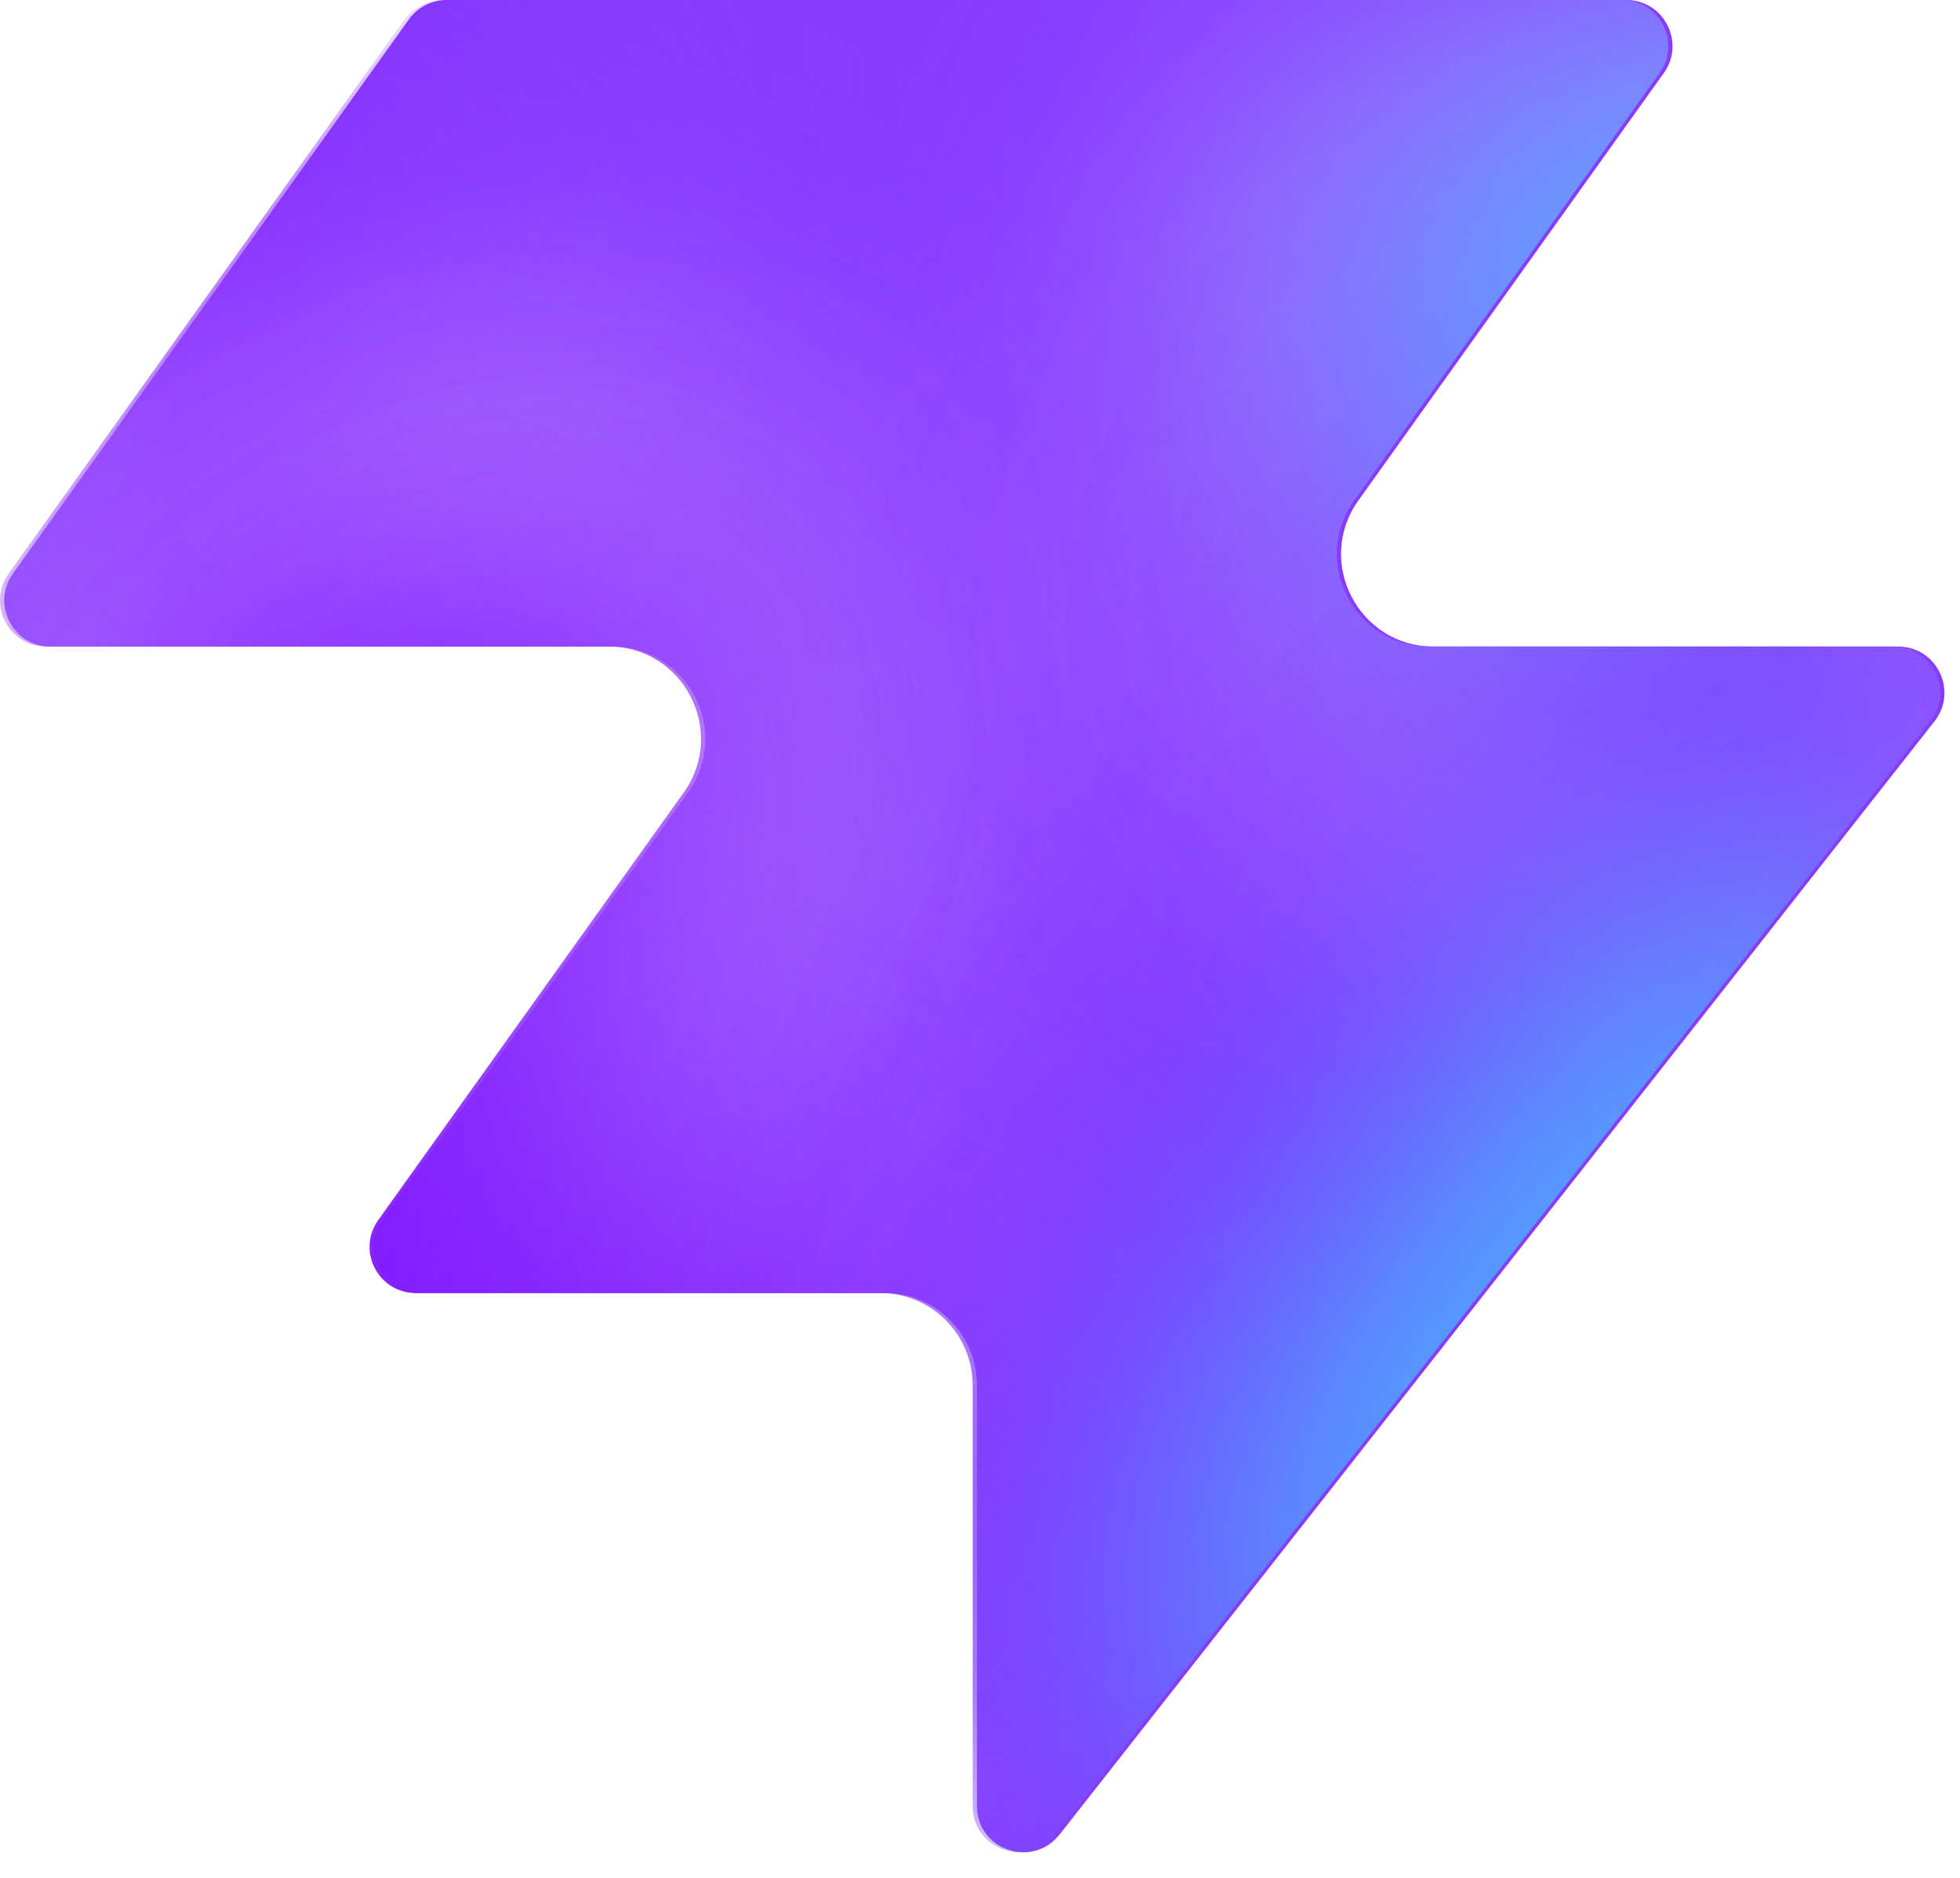
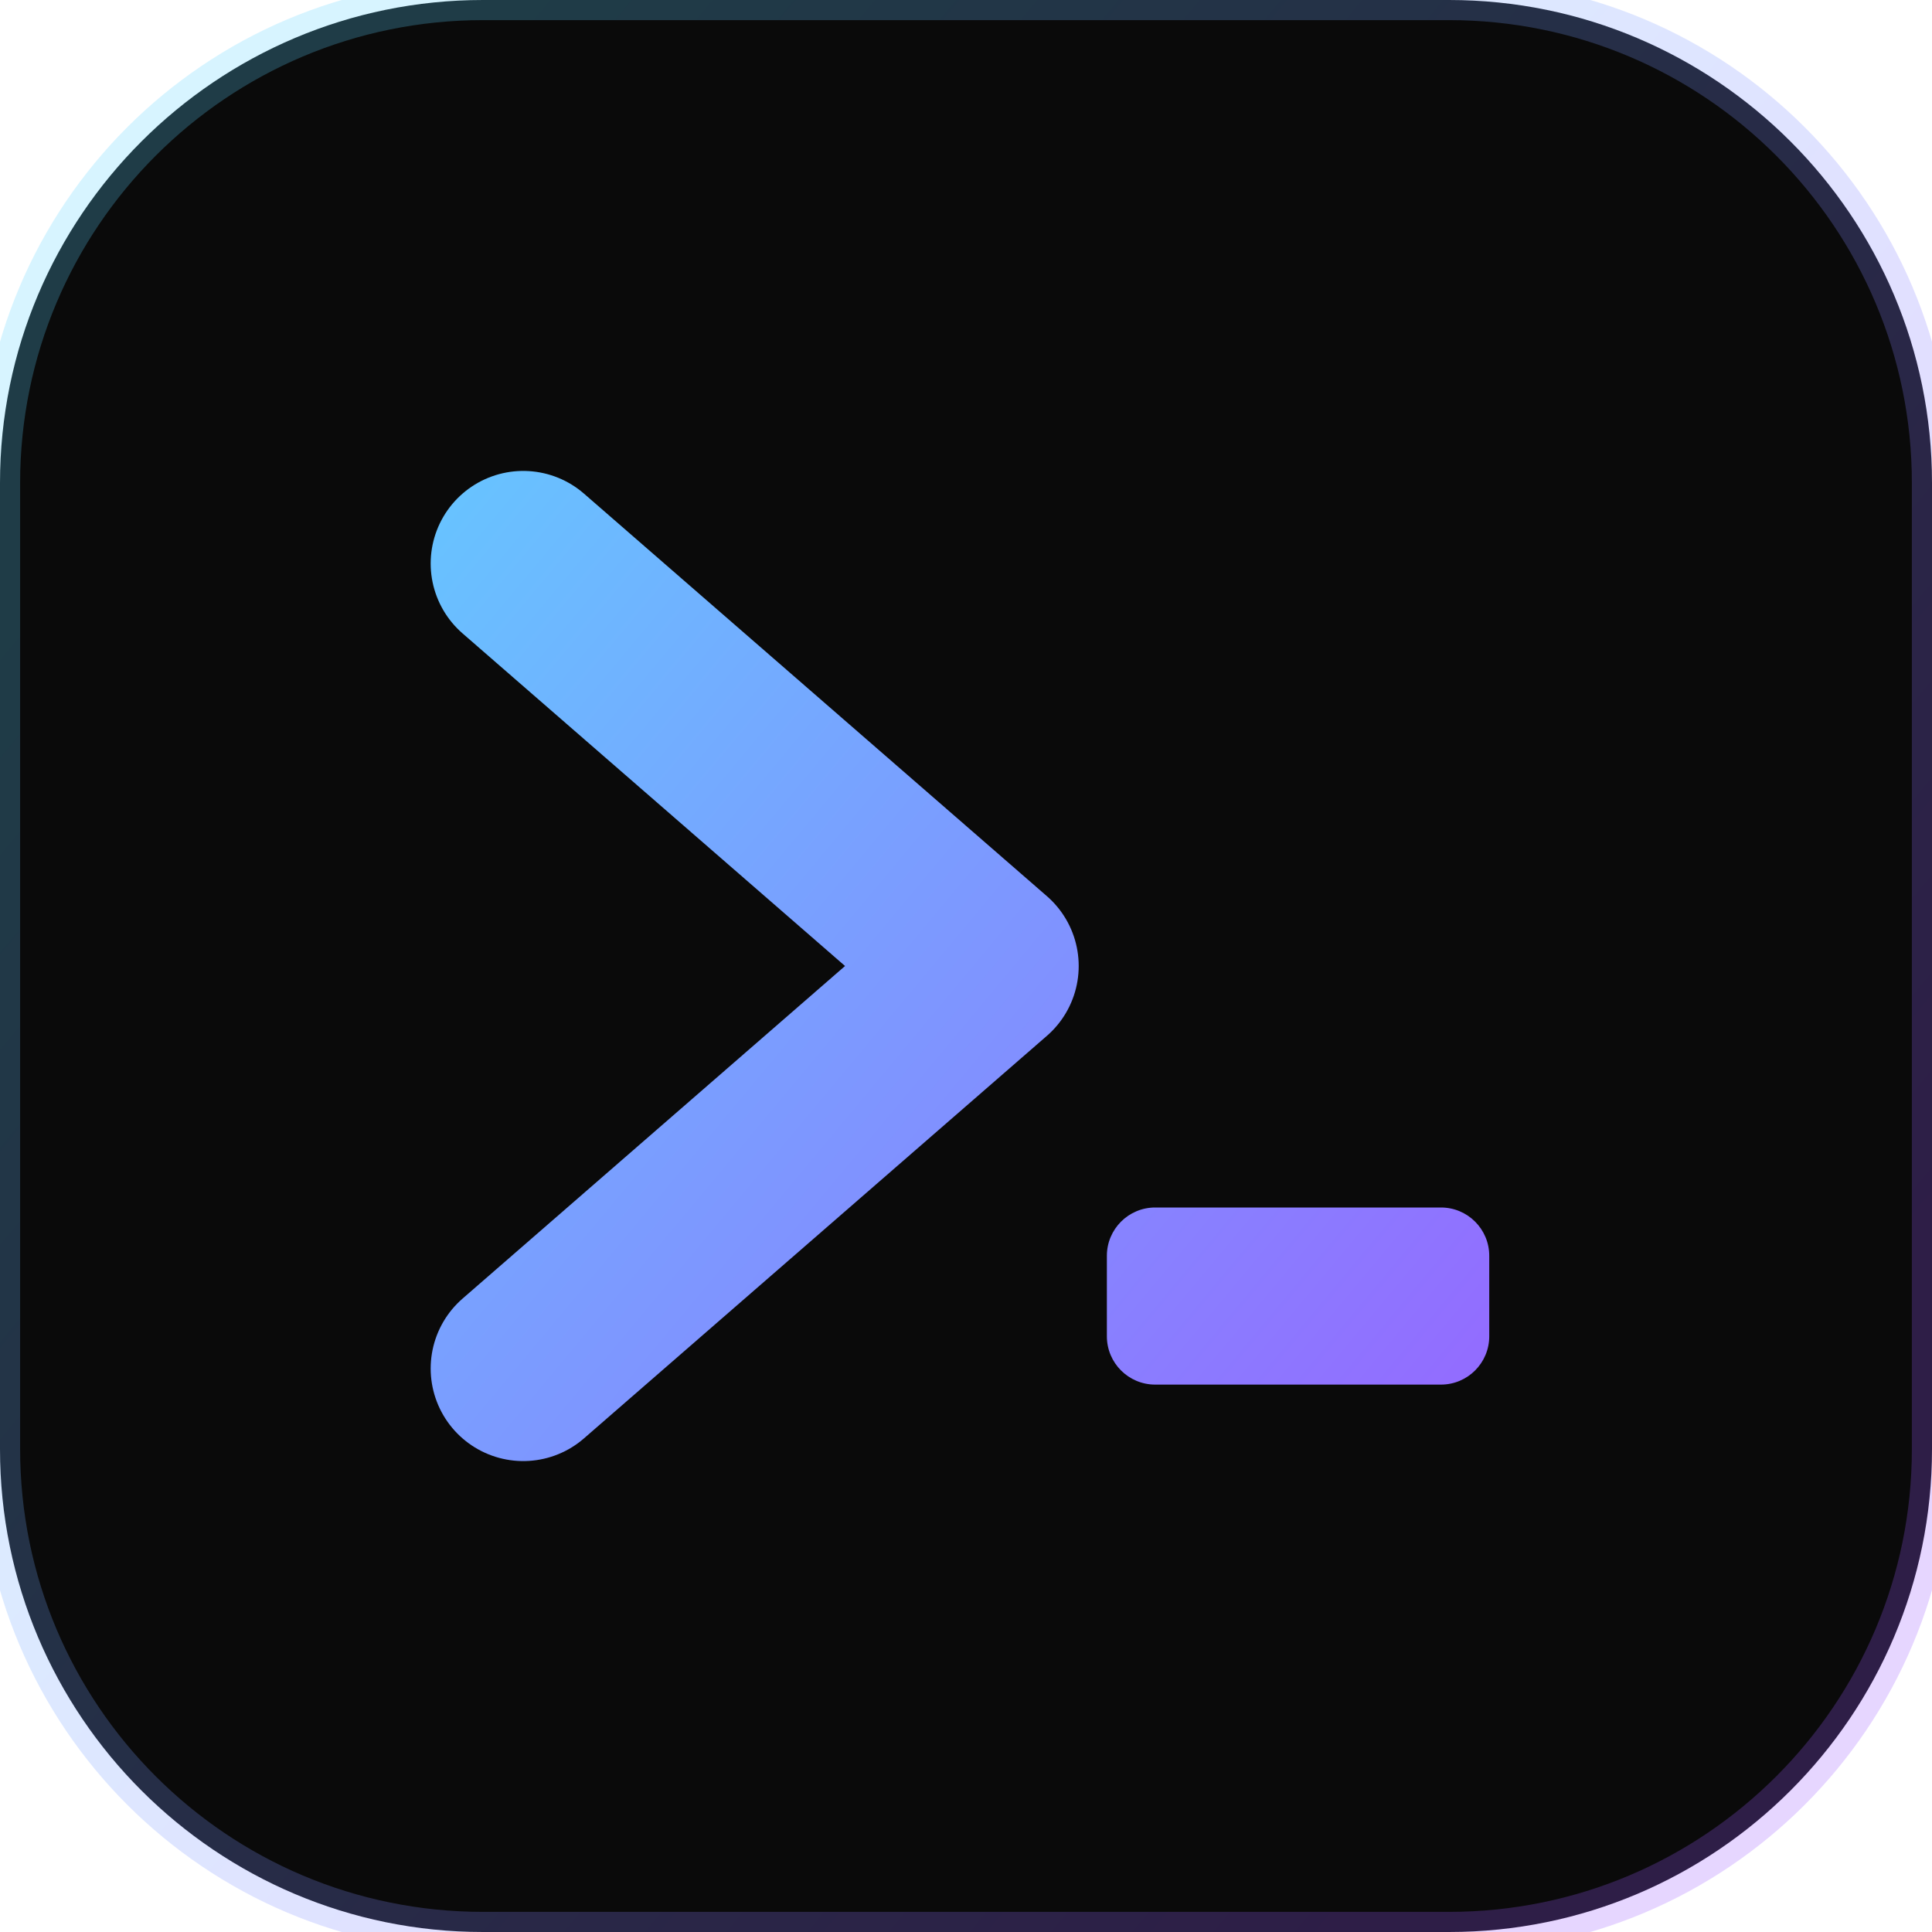
- <svg xmlns="http://www.w3.org/2000/svg" width="48" height="46" fill="none" viewBox="0 0 48 46">
-   <path fill="#863bff" d="M25.946 44.938c-.664.845-2.021.375-2.021-.698V33.937a2.26 2.26 0 0 0-2.262-2.262H10.287c-.92 0-1.456-1.04-.92-1.788l7.48-10.471c1.07-1.497 0-3.578-1.842-3.578H1.237c-.92 0-1.456-1.04-.92-1.788L10.013.474c.214-.297.556-.474.92-.474h28.894c.92 0 1.456 1.04.92 1.788l-7.48 10.471c-1.07 1.498 0 3.579 1.842 3.579h11.377c.943 0 1.473 1.088.89 1.83L25.947 44.94z" style="fill:#863bff;fill:color(display-p3 .525 .23 1);fill-opacity:1" />
-   <mask id="a" width="48" height="46" x="0" y="0" maskUnits="userSpaceOnUse" style="mask-type:alpha">
-     <path fill="#000" d="M25.842 44.938c-.664.844-2.021.375-2.021-.698V33.937a2.26 2.26 0 0 0-2.262-2.262H10.183c-.92 0-1.456-1.04-.92-1.788l7.48-10.471c1.07-1.498 0-3.579-1.842-3.579H1.133c-.92 0-1.456-1.04-.92-1.787L9.91.473c.214-.297.556-.474.92-.474h28.894c.92 0 1.456 1.04.92 1.788l-7.48 10.471c-1.07 1.498 0 3.578 1.842 3.578h11.377c.943 0 1.473 1.088.89 1.832L25.843 44.94z" style="fill:#000;fill-opacity:1" />
-   </mask>
-   <g mask="url(#a)">
-     <g filter="url(#b)">
-       <ellipse cx="5.508" cy="14.704" fill="#ede6ff" rx="5.508" ry="14.704" style="fill:#ede6ff;fill:color(display-p3 .927 .903 1);fill-opacity:1" transform="matrix(.00324 1 1 -.00324 -4.47 31.516)" />
-     </g>
-     <g filter="url(#c)">
-       <ellipse cx="10.399" cy="29.851" fill="#ede6ff" rx="10.399" ry="29.851" style="fill:#ede6ff;fill:color(display-p3 .927 .903 1);fill-opacity:1" transform="matrix(.00324 1 1 -.00324 -39.328 7.883)" />
-     </g>
-     <g filter="url(#d)">
-       <ellipse cx="5.508" cy="30.487" fill="#7e14ff" rx="5.508" ry="30.487" style="fill:#7e14ff;fill:color(display-p3 .492 .077 1);fill-opacity:1" transform="rotate(89.814 -25.913 -14.639)scale(1 -1)" />
-     </g>
-     <g filter="url(#e)">
-       <ellipse cx="5.508" cy="30.599" fill="#7e14ff" rx="5.508" ry="30.599" style="fill:#7e14ff;fill:color(display-p3 .492 .077 1);fill-opacity:1" transform="rotate(89.814 -32.644 -3.334)scale(1 -1)" />
-     </g>
-     <g filter="url(#f)">
-       <ellipse cx="5.508" cy="30.599" fill="#7e14ff" rx="5.508" ry="30.599" style="fill:#7e14ff;fill:color(display-p3 .492 .077 1);fill-opacity:1" transform="matrix(.00324 1 1 -.00324 -34.34 30.47)" />
-     </g>
-     <g filter="url(#g)">
-       <ellipse cx="14.072" cy="22.078" fill="#ede6ff" rx="14.072" ry="22.078" style="fill:#ede6ff;fill:color(display-p3 .927 .903 1);fill-opacity:1" transform="rotate(93.35 24.506 48.493)scale(-1 1)" />
-     </g>
-     <g filter="url(#h)">
-       <ellipse cx="3.47" cy="21.501" fill="#7e14ff" rx="3.47" ry="21.501" style="fill:#7e14ff;fill:color(display-p3 .492 .077 1);fill-opacity:1" transform="rotate(89.009 28.708 47.59)scale(-1 1)" />
-     </g>
-     <g filter="url(#i)">
-       <ellipse cx="3.47" cy="21.501" fill="#7e14ff" rx="3.47" ry="21.501" style="fill:#7e14ff;fill:color(display-p3 .492 .077 1);fill-opacity:1" transform="rotate(89.009 28.708 47.59)scale(-1 1)" />
-     </g>
-     <g filter="url(#j)">
-       <ellipse cx=".387" cy="8.972" fill="#7e14ff" rx="4.407" ry="29.108" style="fill:#7e14ff;fill:color(display-p3 .492 .077 1);fill-opacity:1" transform="rotate(39.51 .387 8.972)" />
-     </g>
-     <g filter="url(#k)">
-       <ellipse cx="47.523" cy="-6.092" fill="#7e14ff" rx="4.407" ry="29.108" style="fill:#7e14ff;fill:color(display-p3 .492 .077 1);fill-opacity:1" transform="rotate(37.892 47.523 -6.092)" />
-     </g>
-     <g filter="url(#l)">
-       <ellipse cx="41.412" cy="6.333" fill="#47bfff" rx="5.971" ry="9.665" style="fill:#47bfff;fill:color(display-p3 .28 .748 1);fill-opacity:1" transform="rotate(37.892 41.412 6.333)" />
-     </g>
-     <g filter="url(#m)">
-       <ellipse cx="-1.879" cy="38.332" fill="#7e14ff" rx="4.407" ry="29.108" style="fill:#7e14ff;fill:color(display-p3 .492 .077 1);fill-opacity:1" transform="rotate(37.892 -1.88 38.332)" />
-     </g>
-     <g filter="url(#n)">
-       <ellipse cx="-1.879" cy="38.332" fill="#7e14ff" rx="4.407" ry="29.108" style="fill:#7e14ff;fill:color(display-p3 .492 .077 1);fill-opacity:1" transform="rotate(37.892 -1.88 38.332)" />
-     </g>
-     <g filter="url(#o)">
-       <ellipse cx="35.651" cy="29.907" fill="#7e14ff" rx="4.407" ry="29.108" style="fill:#7e14ff;fill:color(display-p3 .492 .077 1);fill-opacity:1" transform="rotate(37.892 35.651 29.907)" />
-     </g>
-     <g filter="url(#p)">
-       <ellipse cx="38.418" cy="32.4" fill="#47bfff" rx="5.971" ry="15.297" style="fill:#47bfff;fill:color(display-p3 .28 .748 1);fill-opacity:1" transform="rotate(37.892 38.418 32.4)" />
-     </g>
-   </g>
+ <svg xmlns="http://www.w3.org/2000/svg" viewBox="0 0 48 48" width="48" height="48">
  <defs>
-     <filter id="b" width="60.045" height="41.654" x="-19.77" y="16.149" color-interpolation-filters="sRGB" filterUnits="userSpaceOnUse">
-       <feFlood flood-opacity="0" result="BackgroundImageFix" />
-       <feBlend in="SourceGraphic" in2="BackgroundImageFix" result="shape" />
-       <feGaussianBlur result="effect1_foregroundBlur_2002_17158" stdDeviation="7.659" />
-     </filter>
-     <filter id="c" width="90.34" height="51.437" x="-54.613" y="-7.533" color-interpolation-filters="sRGB" filterUnits="userSpaceOnUse">
-       <feFlood flood-opacity="0" result="BackgroundImageFix" />
-       <feBlend in="SourceGraphic" in2="BackgroundImageFix" result="shape" />
-       <feGaussianBlur result="effect1_foregroundBlur_2002_17158" stdDeviation="7.659" />
-     </filter>
-     <filter id="d" width="79.355" height="29.4" x="-49.64" y="2.03" color-interpolation-filters="sRGB" filterUnits="userSpaceOnUse">
-       <feFlood flood-opacity="0" result="BackgroundImageFix" />
-       <feBlend in="SourceGraphic" in2="BackgroundImageFix" result="shape" />
-       <feGaussianBlur result="effect1_foregroundBlur_2002_17158" stdDeviation="4.596" />
-     </filter>
-     <filter id="e" width="79.579" height="29.4" x="-45.045" y="20.029" color-interpolation-filters="sRGB" filterUnits="userSpaceOnUse">
-       <feFlood flood-opacity="0" result="BackgroundImageFix" />
-       <feBlend in="SourceGraphic" in2="BackgroundImageFix" result="shape" />
-       <feGaussianBlur result="effect1_foregroundBlur_2002_17158" stdDeviation="4.596" />
-     </filter>
-     <filter id="f" width="79.579" height="29.4" x="-43.513" y="21.178" color-interpolation-filters="sRGB" filterUnits="userSpaceOnUse">
-       <feFlood flood-opacity="0" result="BackgroundImageFix" />
-       <feBlend in="SourceGraphic" in2="BackgroundImageFix" result="shape" />
-       <feGaussianBlur result="effect1_foregroundBlur_2002_17158" stdDeviation="4.596" />
-     </filter>
-     <filter id="g" width="74.749" height="58.852" x="15.756" y="-17.901" color-interpolation-filters="sRGB" filterUnits="userSpaceOnUse">
-       <feFlood flood-opacity="0" result="BackgroundImageFix" />
-       <feBlend in="SourceGraphic" in2="BackgroundImageFix" result="shape" />
-       <feGaussianBlur result="effect1_foregroundBlur_2002_17158" stdDeviation="7.659" />
-     </filter>
-     <filter id="h" width="61.377" height="25.362" x="23.548" y="2.284" color-interpolation-filters="sRGB" filterUnits="userSpaceOnUse">
-       <feFlood flood-opacity="0" result="BackgroundImageFix" />
-       <feBlend in="SourceGraphic" in2="BackgroundImageFix" result="shape" />
-       <feGaussianBlur result="effect1_foregroundBlur_2002_17158" stdDeviation="4.596" />
-     </filter>
-     <filter id="i" width="61.377" height="25.362" x="23.548" y="2.284" color-interpolation-filters="sRGB" filterUnits="userSpaceOnUse">
-       <feFlood flood-opacity="0" result="BackgroundImageFix" />
-       <feBlend in="SourceGraphic" in2="BackgroundImageFix" result="shape" />
-       <feGaussianBlur result="effect1_foregroundBlur_2002_17158" stdDeviation="4.596" />
-     </filter>
-     <filter id="j" width="56.045" height="63.649" x="-27.636" y="-22.853" color-interpolation-filters="sRGB" filterUnits="userSpaceOnUse">
-       <feFlood flood-opacity="0" result="BackgroundImageFix" />
-       <feBlend in="SourceGraphic" in2="BackgroundImageFix" result="shape" />
-       <feGaussianBlur result="effect1_foregroundBlur_2002_17158" stdDeviation="4.596" />
-     </filter>
-     <filter id="k" width="54.814" height="64.646" x="20.116" y="-38.415" color-interpolation-filters="sRGB" filterUnits="userSpaceOnUse">
-       <feFlood flood-opacity="0" result="BackgroundImageFix" />
-       <feBlend in="SourceGraphic" in2="BackgroundImageFix" result="shape" />
-       <feGaussianBlur result="effect1_foregroundBlur_2002_17158" stdDeviation="4.596" />
-     </filter>
-     <filter id="l" width="33.541" height="35.313" x="24.641" y="-11.323" color-interpolation-filters="sRGB" filterUnits="userSpaceOnUse">
-       <feFlood flood-opacity="0" result="BackgroundImageFix" />
-       <feBlend in="SourceGraphic" in2="BackgroundImageFix" result="shape" />
-       <feGaussianBlur result="effect1_foregroundBlur_2002_17158" stdDeviation="4.596" />
-     </filter>
-     <filter id="m" width="54.814" height="64.646" x="-29.286" y="6.009" color-interpolation-filters="sRGB" filterUnits="userSpaceOnUse">
-       <feFlood flood-opacity="0" result="BackgroundImageFix" />
-       <feBlend in="SourceGraphic" in2="BackgroundImageFix" result="shape" />
-       <feGaussianBlur result="effect1_foregroundBlur_2002_17158" stdDeviation="4.596" />
-     </filter>
-     <filter id="n" width="54.814" height="64.646" x="-29.286" y="6.009" color-interpolation-filters="sRGB" filterUnits="userSpaceOnUse">
-       <feFlood flood-opacity="0" result="BackgroundImageFix" />
-       <feBlend in="SourceGraphic" in2="BackgroundImageFix" result="shape" />
-       <feGaussianBlur result="effect1_foregroundBlur_2002_17158" stdDeviation="4.596" />
-     </filter>
-     <filter id="o" width="54.814" height="64.646" x="8.244" y="-2.416" color-interpolation-filters="sRGB" filterUnits="userSpaceOnUse">
-       <feFlood flood-opacity="0" result="BackgroundImageFix" />
-       <feBlend in="SourceGraphic" in2="BackgroundImageFix" result="shape" />
-       <feGaussianBlur result="effect1_foregroundBlur_2002_17158" stdDeviation="4.596" />
-     </filter>
-     <filter id="p" width="39.409" height="43.623" x="18.713" y="10.588" color-interpolation-filters="sRGB" filterUnits="userSpaceOnUse">
-       <feFlood flood-opacity="0" result="BackgroundImageFix" />
-       <feBlend in="SourceGraphic" in2="BackgroundImageFix" result="shape" />
-       <feGaussianBlur result="effect1_foregroundBlur_2002_17158" stdDeviation="4.596" />
-     </filter>
+     <linearGradient id="g" x1="6" y1="8" x2="42" y2="38" gradientUnits="userSpaceOnUse">
+       <stop offset="0" stop-color="#5fd4ff" />
+       <stop offset="1" stop-color="#9b5bff" />
+     </linearGradient>
  </defs>
+   <rect width="48" height="48" rx="12" fill="#0a0a0a" />
+   <rect width="48" height="48" rx="12" fill="none" stroke="url(#g)" stroke-opacity="0.25" stroke-width="1" />
+   <path d="M13 14 L24.5 24 L13 34" fill="none" stroke="url(#g)" stroke-width="4.6" stroke-linecap="round" stroke-linejoin="round" />
+   <rect x="27.5" y="30" width="9.5" height="4.4" rx="1.2" fill="url(#g)" />
</svg>
